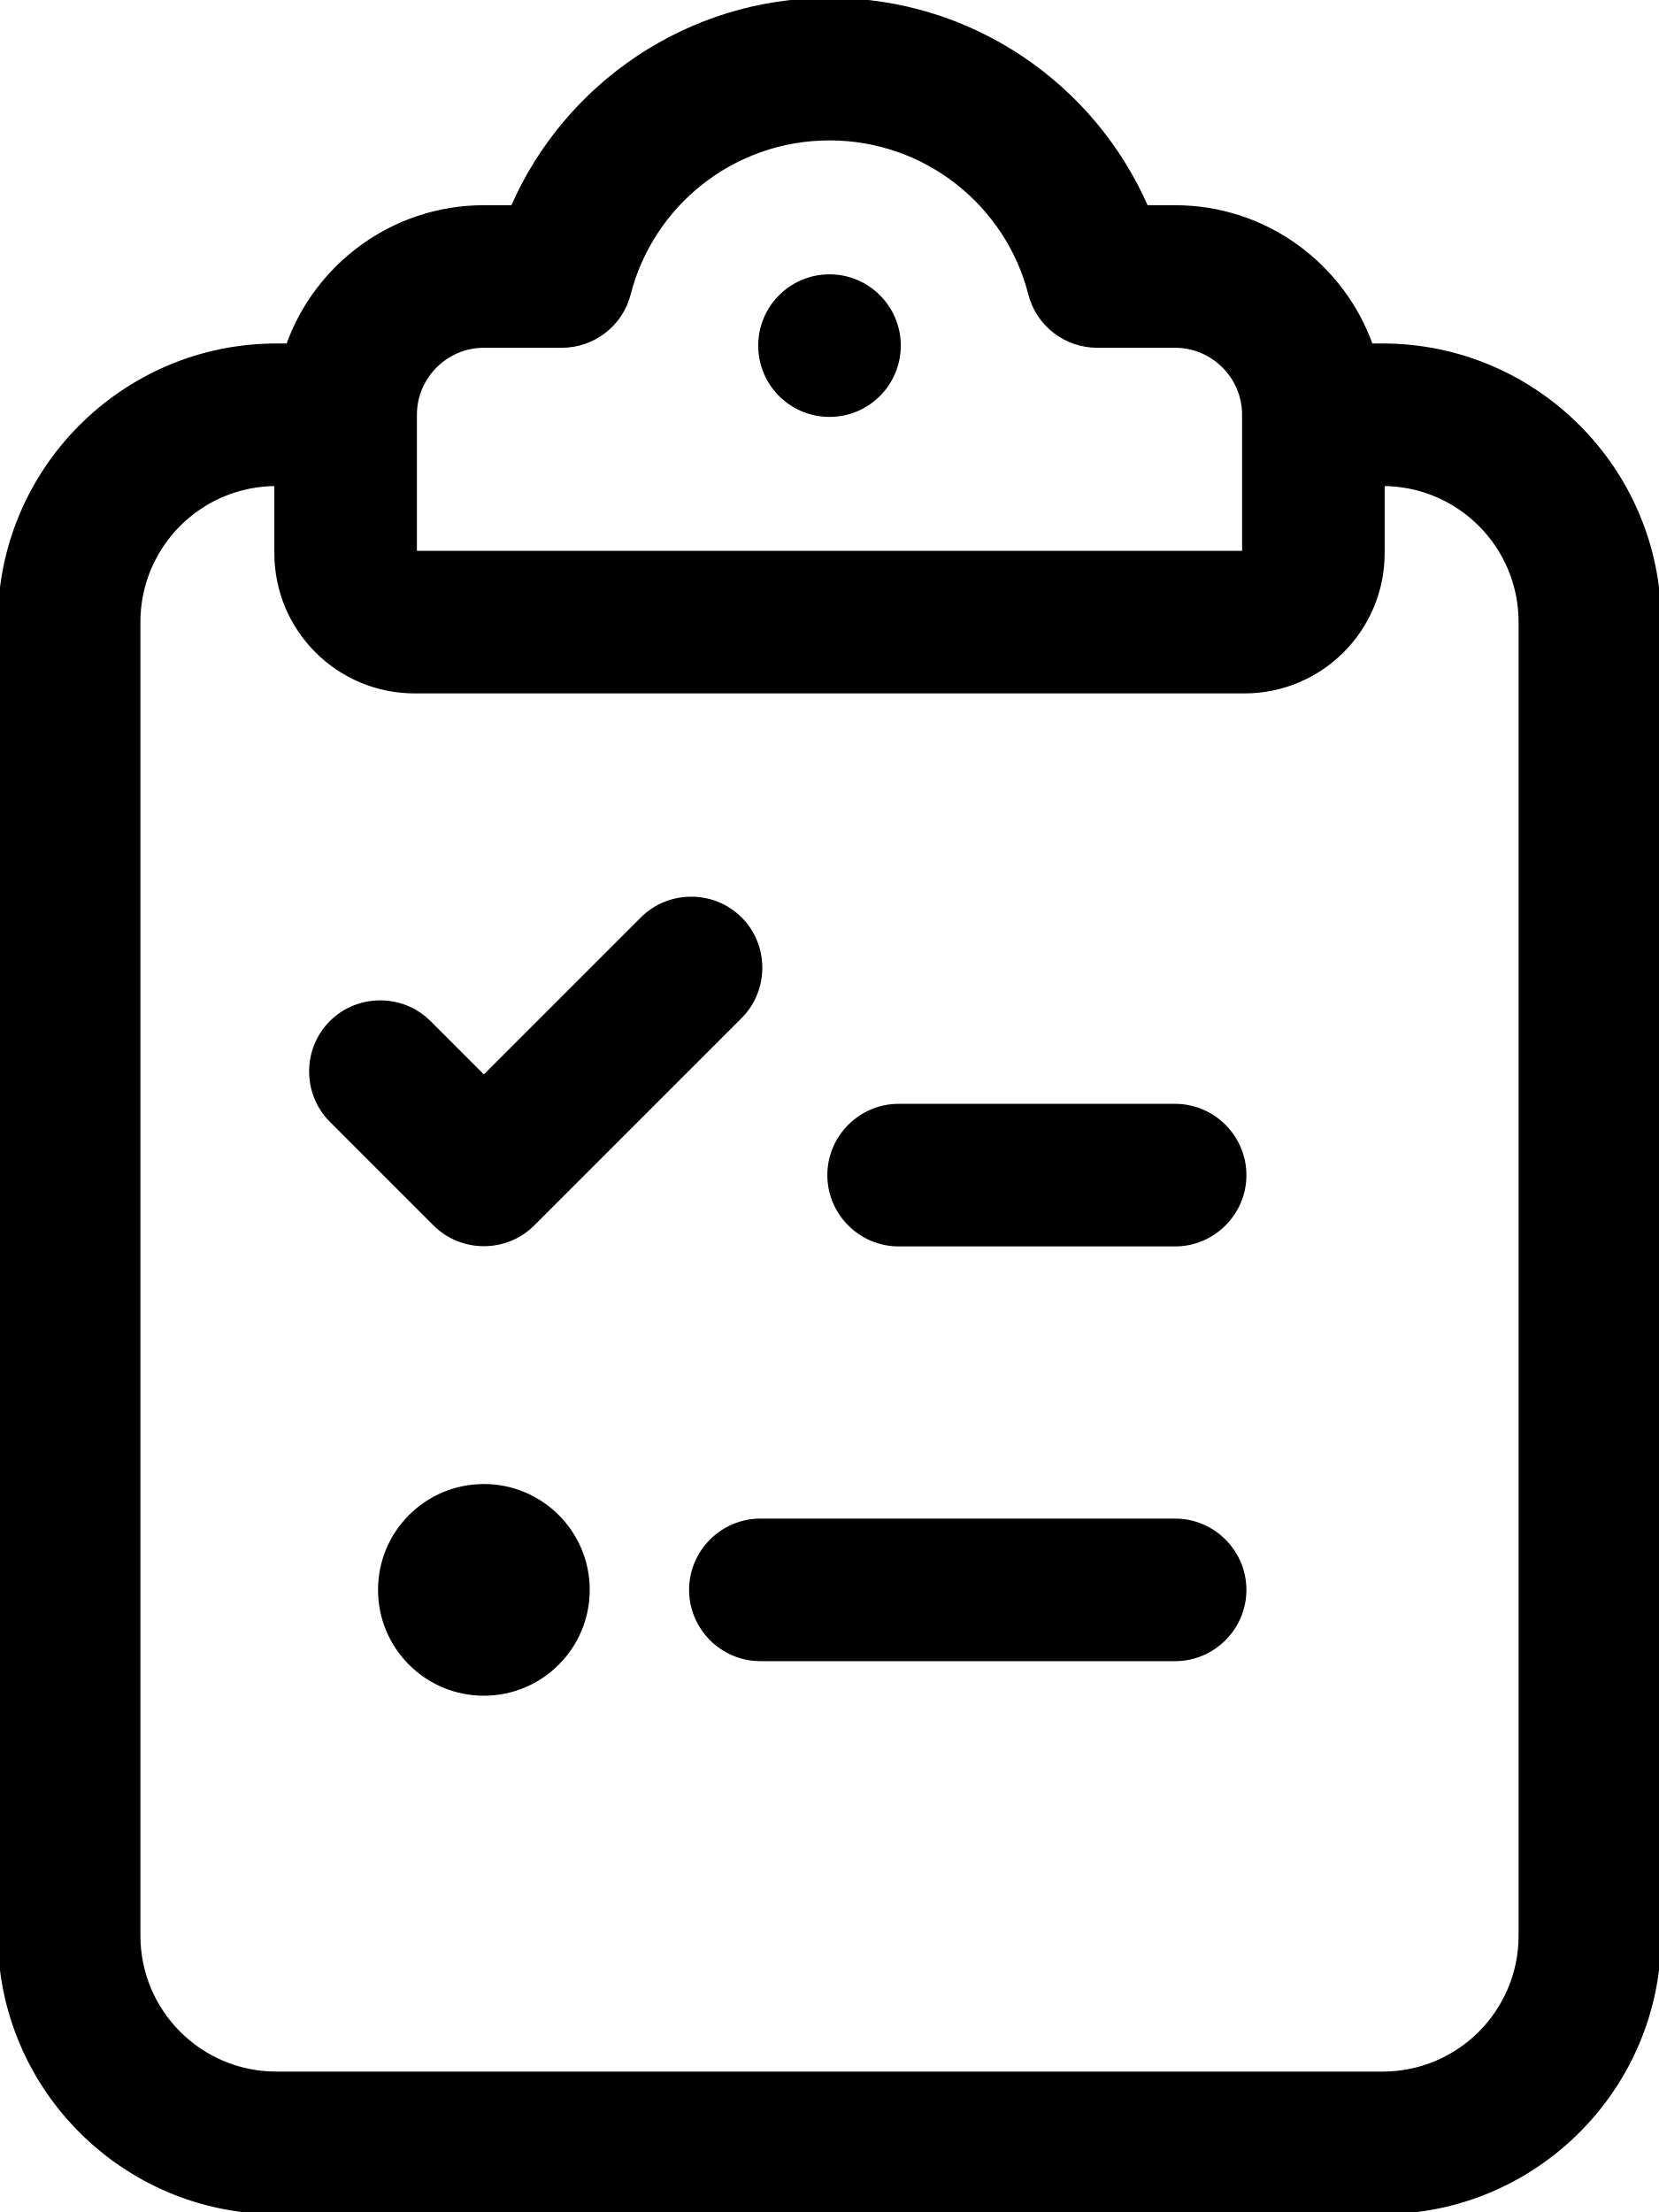
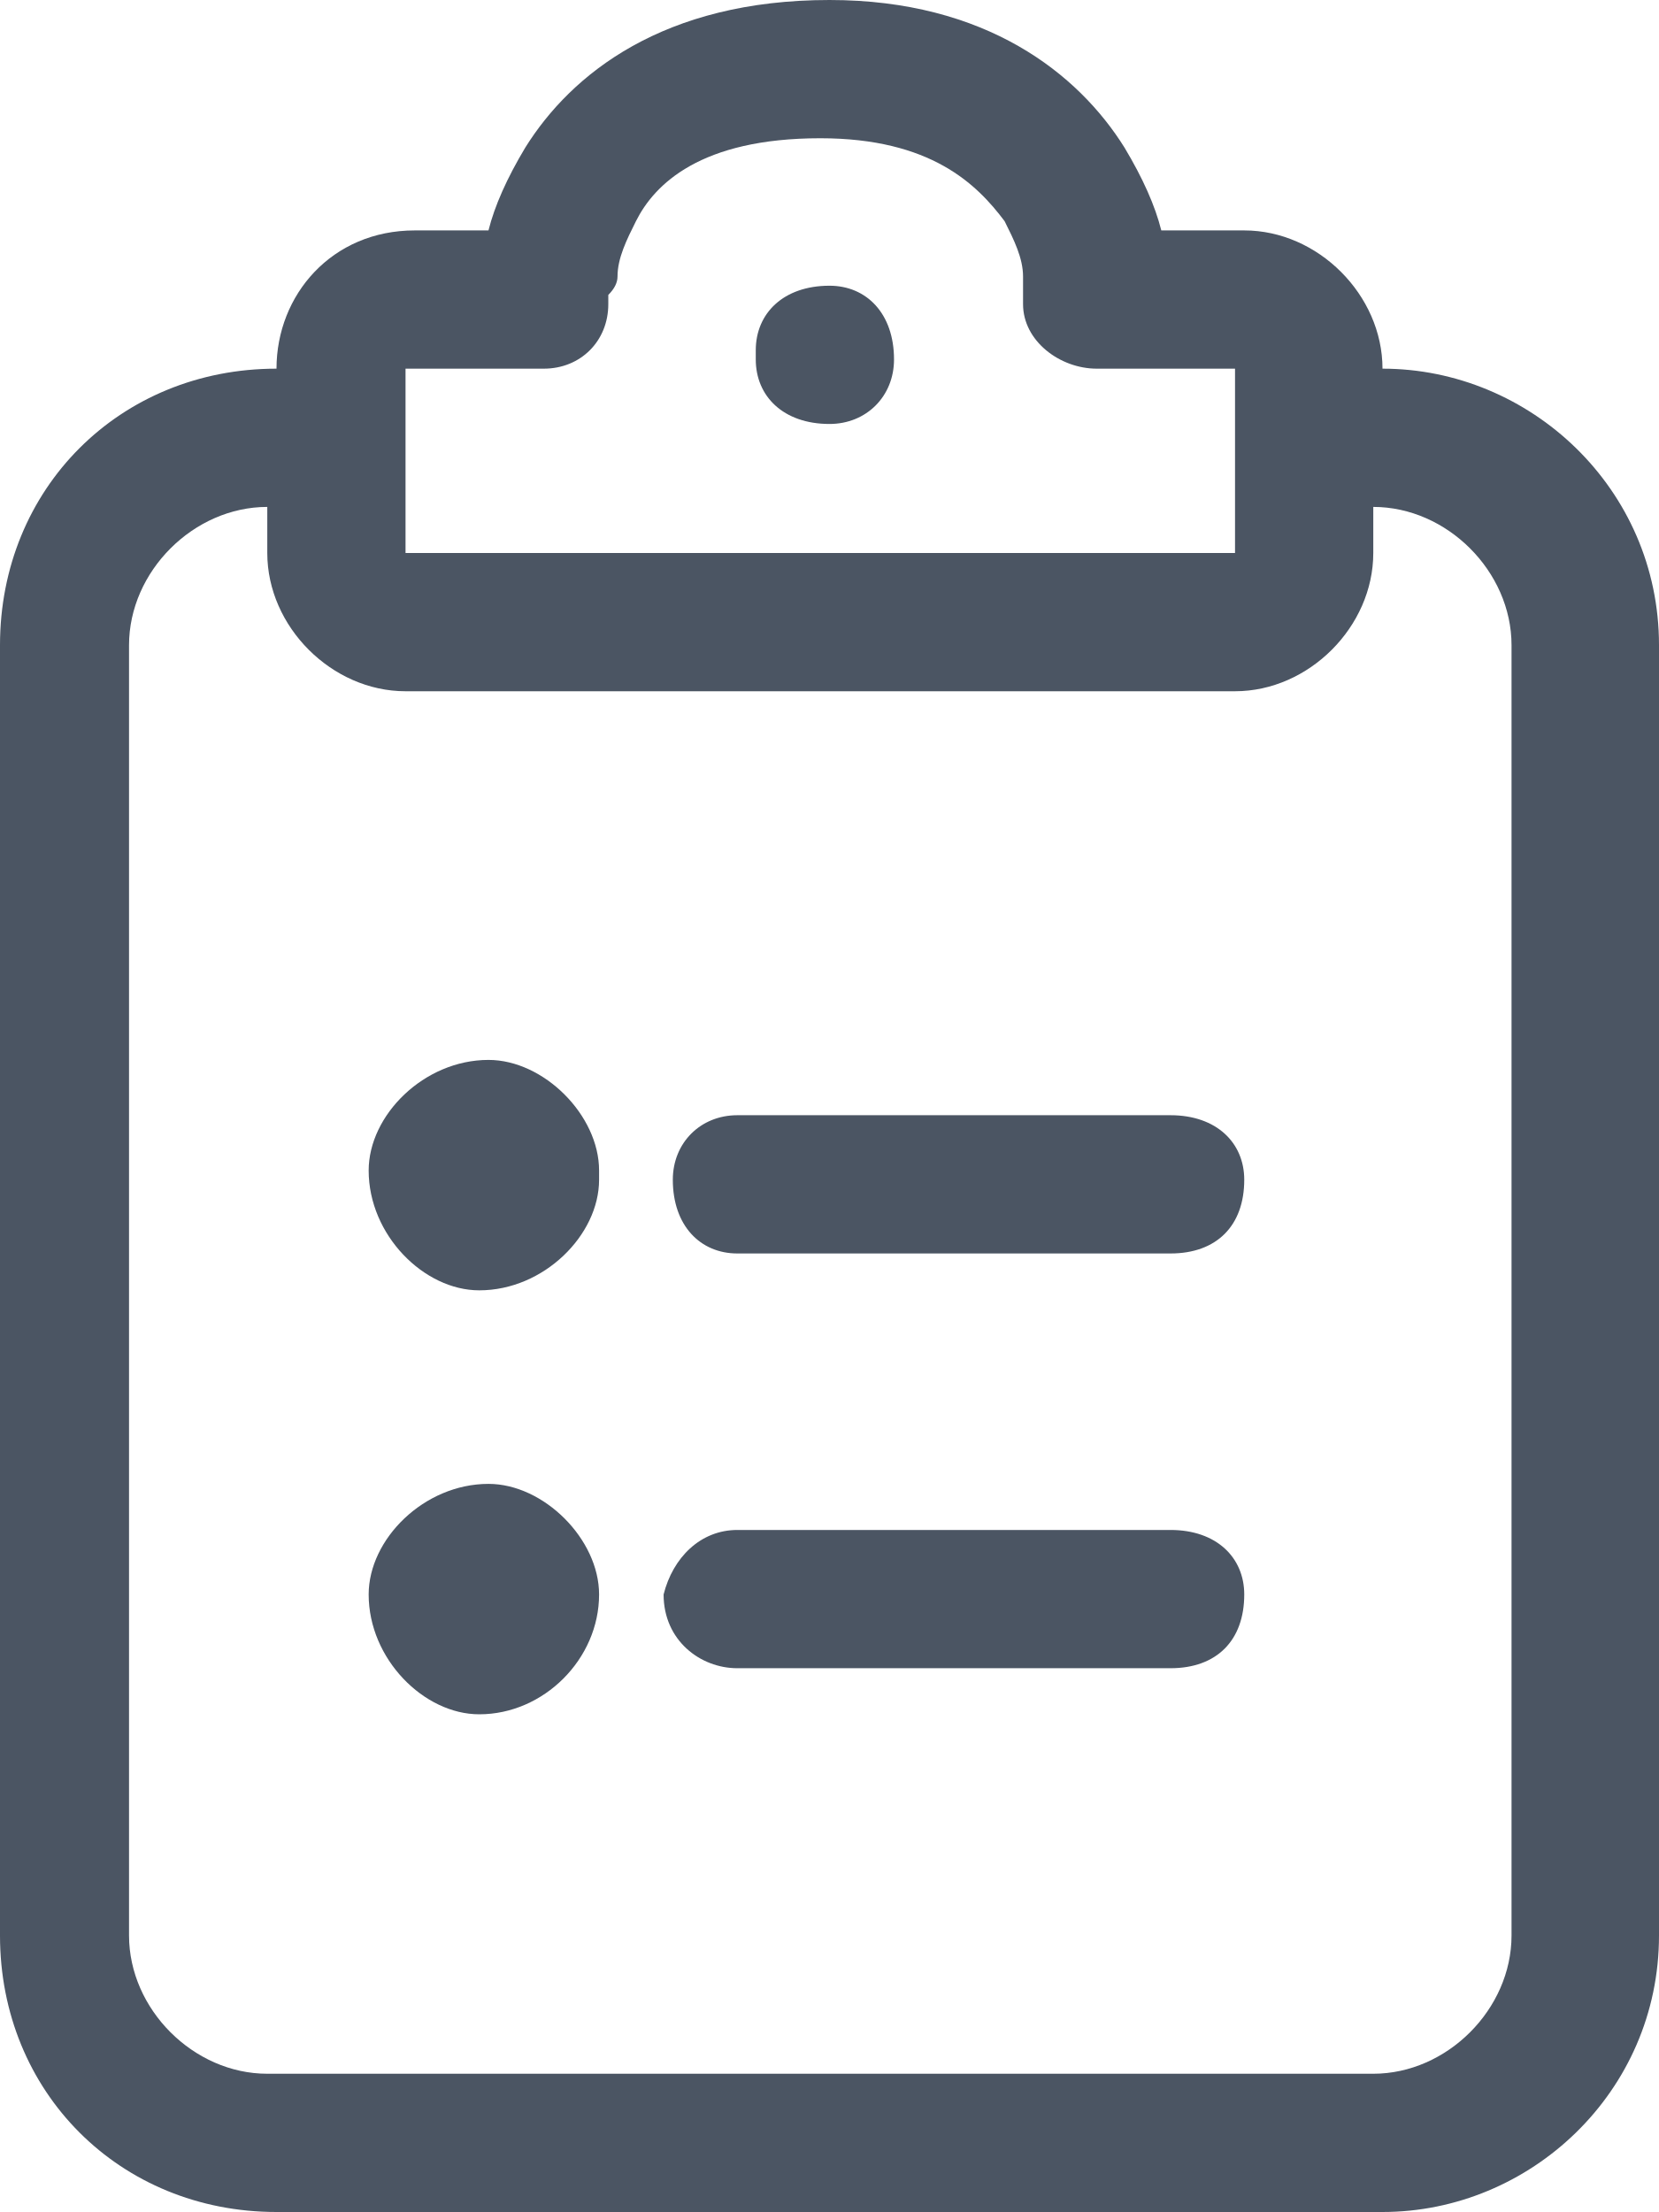
- <svg xmlns="http://www.w3.org/2000/svg" viewBox="0 0 384 512">
-   <path stroke="black" fill="black" d="M145.5 68c5.3-20.7 24.1-36 46.5-36s41.2 15.3 46.5 36c1.8 7.1 8.2 12 15.5 12h18c8.8 0 16 7.2 16 16v32H192 96V96c0-8.8 7.2-16 16-16h18c7.3 0 13.7-4.9 15.5-12zM192 0c-32.8 0-61 19.8-73.3 48H112C91.1 48 73.3 61.4 66.7 80H64C28.7 80 0 108.7 0 144V448c0 35.3 28.7 64 64 64H320c35.3 0 64-28.7 64-64V144c0-35.3-28.7-64-64-64h-2.7c-6.6-18.6-24.4-32-45.3-32h-6.7C253 19.8 224.8 0 192 0zM320 112c17.7 0 32 14.3 32 32V448c0 17.7-14.3 32-32 32H64c-17.7 0-32-14.3-32-32V144c0-17.7 14.3-32 32-32v16c0 17.7 14.3 32 32 32h96 96c17.7 0 32-14.3 32-32V112zM208 80a16 16 0 1 0 -32 0 16 16 0 1 0 32 0zM171.3 235.3c6.2-6.2 6.2-16.4 0-22.6s-16.4-6.2-22.6 0L112 249.4 99.3 236.7c-6.2-6.2-16.4-6.2-22.6 0s-6.2 16.4 0 22.6l24 24c6.2 6.2 16.4 6.2 22.6 0l48-48zM192 272c0 8.8 7.2 16 16 16h64c8.8 0 16-7.2 16-16s-7.2-16-16-16H208c-8.8 0-16 7.2-16 16zm-32 96c0 8.8 7.2 16 16 16h96c8.8 0 16-7.2 16-16s-7.2-16-16-16H176c-8.8 0-16 7.2-16 16zm-48 24a24 24 0 1 0 0-48 24 24 0 1 0 0 48z" />
+ <svg xmlns="http://www.w3.org/2000/svg" version="1.2" viewBox="0 0 18 24" width="18" height="24">
+   <path id="Layer" fill-rule="evenodd" class="s0" d="m6.5 12.8c0 0.6-0.6 1.2-1.3 1.2-0.6 0-1.2-0.6-1.2-1.3 0-0.6 0.6-1.2 1.3-1.2 0.6 0 1.2 0.6 1.2 1.2zm-2.5 4.5c0-0.6 0.6-1.2 1.3-1.2 0.6 0 1.2 0.6 1.2 1.2 0 0.7-0.6 1.3-1.3 1.3-0.6 0-1.2-0.6-1.2-1.3zm3.3-4.5c0-0.4 0.3-0.7 0.7-0.7h4.7c0.5 0 0.8 0.3 0.8 0.7 0 0.5-0.3 0.8-0.8 0.8h-4.7c-0.4 0-0.7-0.3-0.7-0.8zm5.4 3.8c0.5 0 0.8 0.3 0.8 0.7 0 0.5-0.3 0.8-0.8 0.8h-4.7c-0.4 0-0.8-0.3-0.8-0.8 0.1-0.4 0.4-0.7 0.8-0.7zm-4.5-12.8c0-0.4 0.3-0.7 0.8-0.7 0.4 0 0.7 0.3 0.7 0.8 0 0.4-0.3 0.7-0.7 0.7-0.5 0-0.8-0.3-0.8-0.7zm-2.9-1.3q0.1-0.4 0.4-0.9c0.5-0.8 1.5-1.6 3.3-1.6 1.7 0 2.7 0.8 3.2 1.6q0.3 0.5 0.4 0.9h0.9c0.8 0 1.5 0.7 1.5 1.5 1.6 0 3 1.3 3 3v14c0 1.7-1.4 3-3 3h-12c-1.7 0-3-1.3-3-3v-14c0-1.7 1.3-3 3-3 0-0.8 0.6-1.5 1.5-1.5zm8.1 5h-9c-0.8 0-1.5-0.7-1.5-1.5v-0.5c-0.8 0-1.5 0.7-1.5 1.5v14c0 0.8 0.7 1.5 1.5 1.5h12c0.8 0 1.5-0.7 1.5-1.5v-14c0-0.8-0.7-1.5-1.5-1.5v0.5c0 0.8-0.7 1.5-1.5 1.5zm-8.5-3.5h-0.5v2h9v-2h-0.5-1c-0.4 0-0.8-0.3-0.8-0.7q0-0.1 0-0.1 0-0.1 0-0.2c0-0.2-0.1-0.4-0.2-0.6-0.3-0.4-0.8-0.9-2-0.9-1.3 0-1.8 0.5-2 0.9-0.1 0.2-0.2 0.4-0.2 0.6q0 0.1-0.1 0.2 0 0 0 0.1c0 0.4-0.3 0.7-0.7 0.7z" fill="#4B5563" />
</svg>
